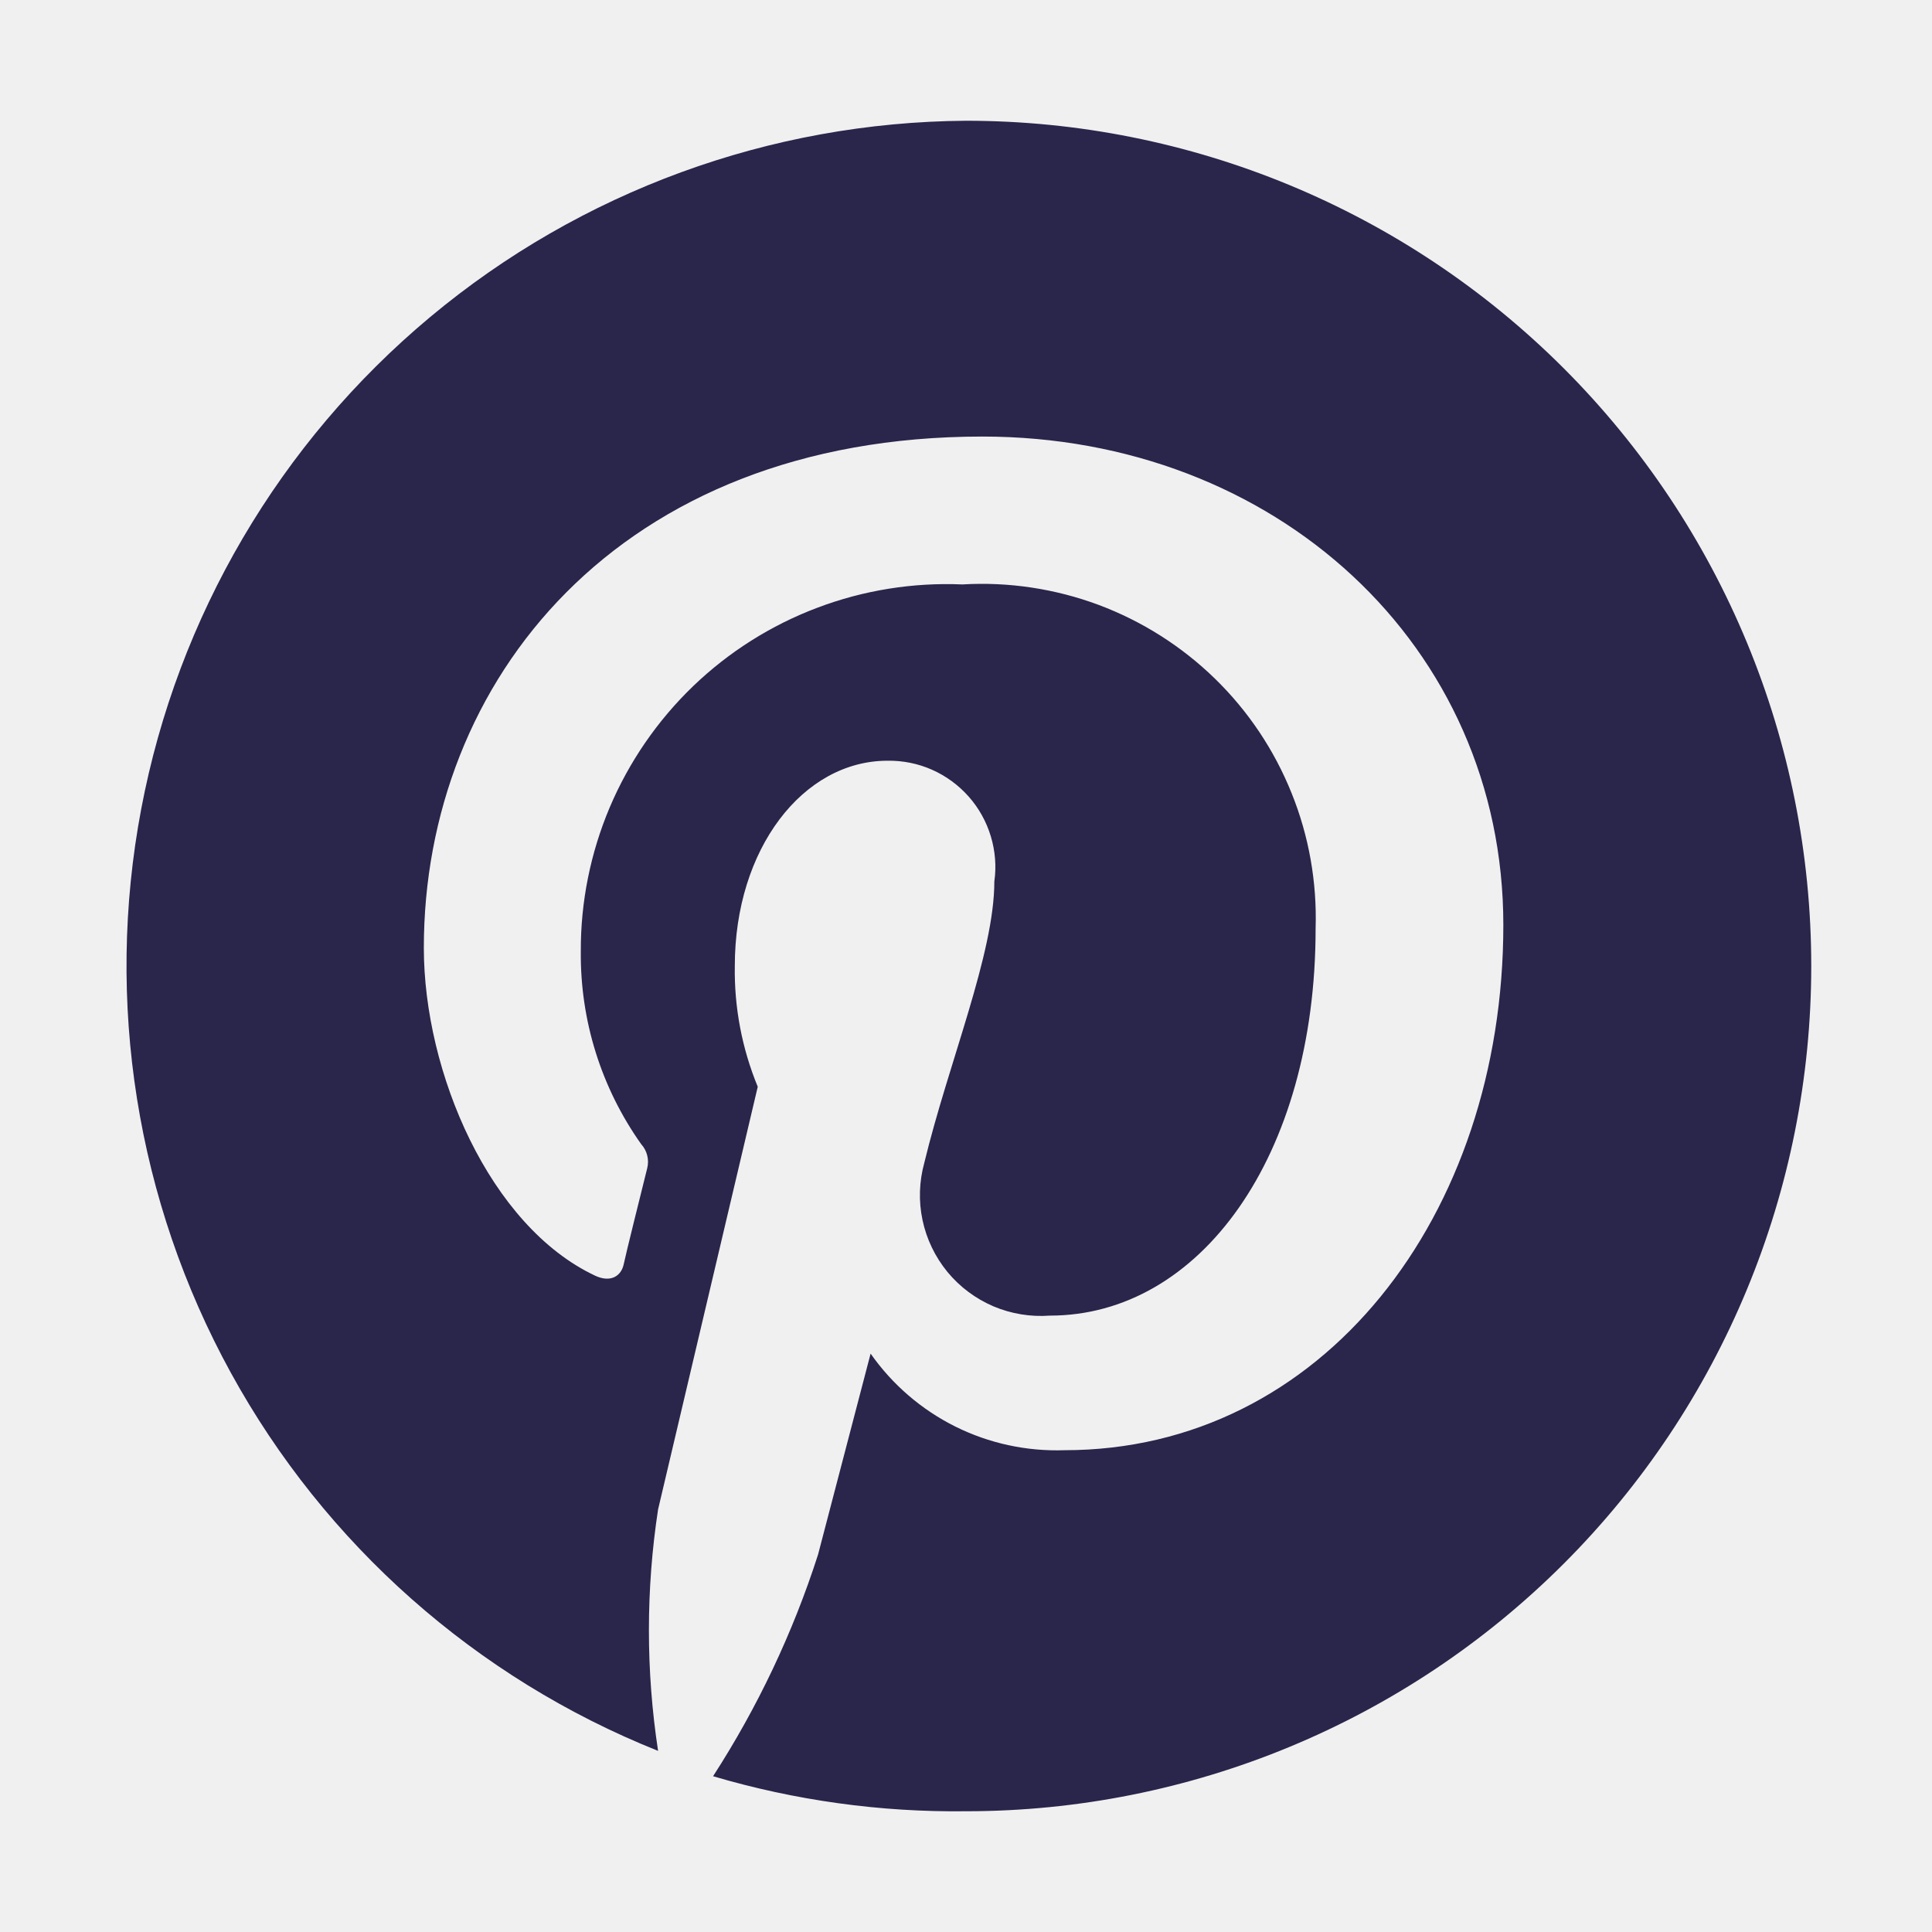
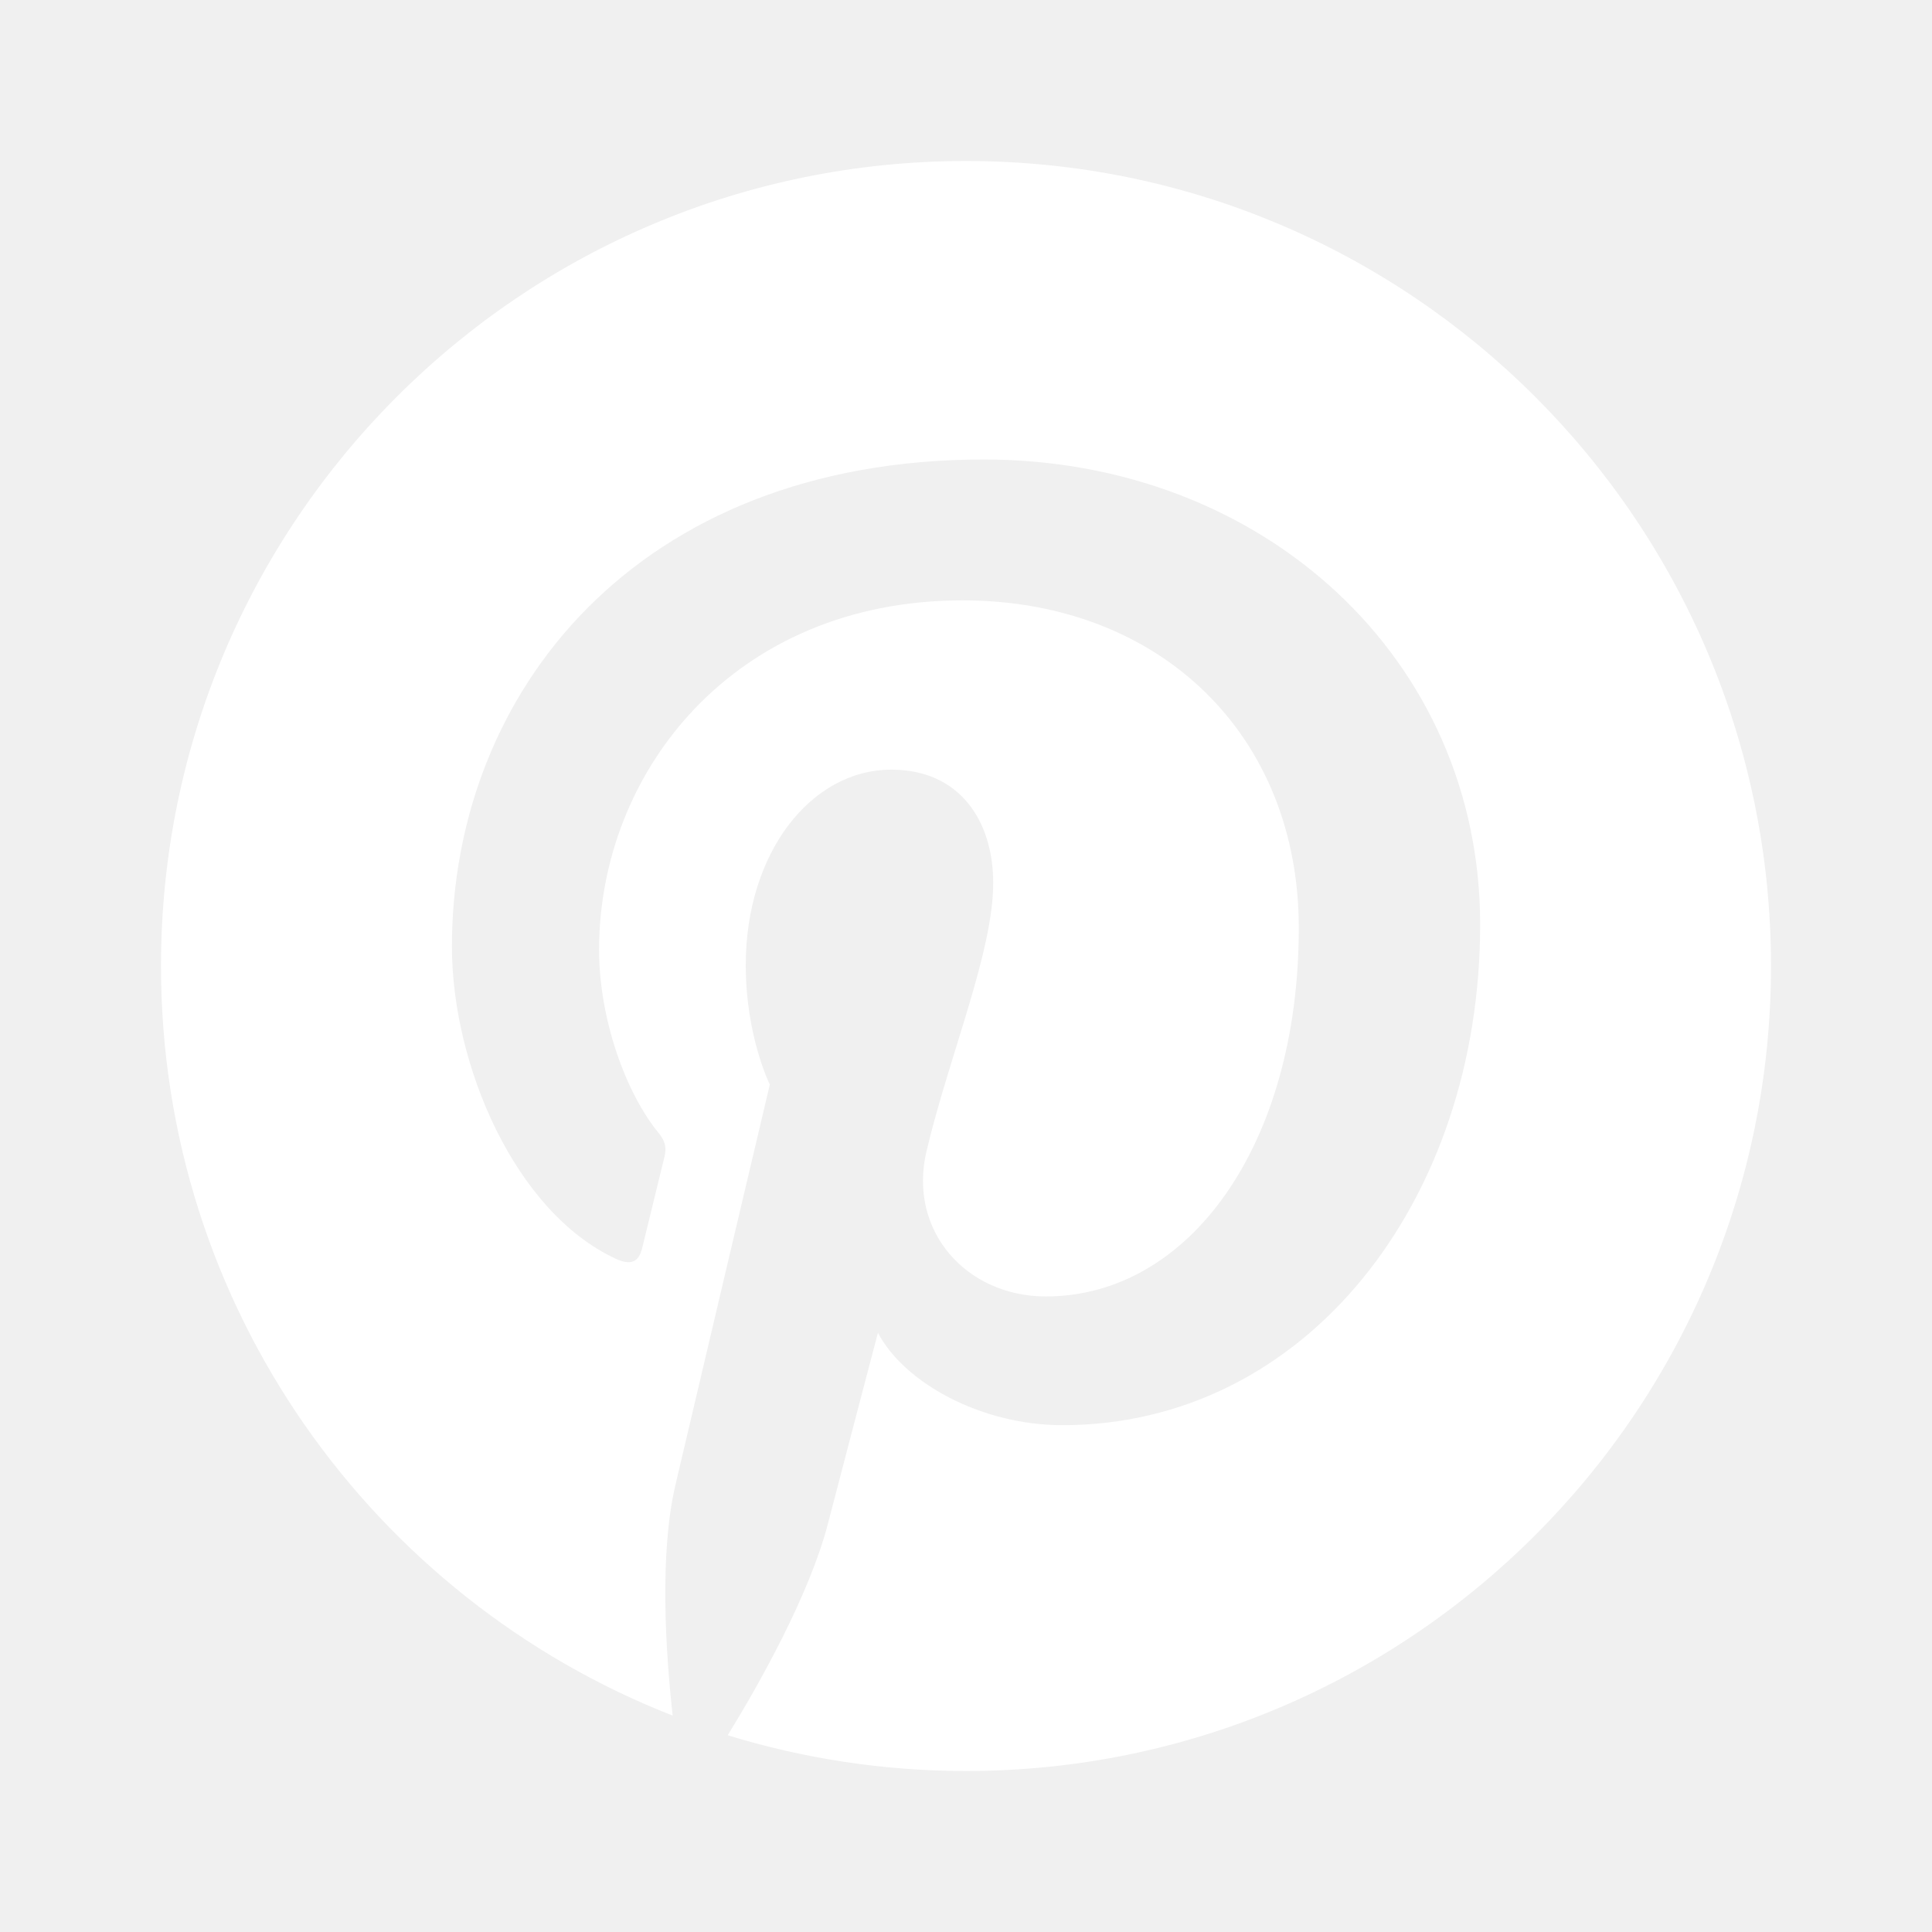
- <svg xmlns="http://www.w3.org/2000/svg" width="24" height="24" viewBox="0 0 24 24" fill="none">
-   <rect width="24" height="24" fill="white" style="mix-blend-mode:multiply" />
-   <path d="M12 1.5C9.566 1.517 7.213 2.378 5.344 3.938C3.475 5.498 2.206 7.659 1.754 10.051C1.302 12.443 1.696 14.918 2.867 17.052C4.038 19.186 5.915 20.847 8.175 21.75C8.023 20.756 8.023 19.744 8.175 18.75L9.413 13.5C9.217 13.024 9.12 12.514 9.128 12C9.128 10.545 9.975 9.45 11.025 9.45C11.215 9.447 11.404 9.485 11.578 9.562C11.752 9.639 11.907 9.753 12.033 9.895C12.159 10.037 12.253 10.206 12.308 10.388C12.363 10.57 12.379 10.761 12.352 10.95C12.352 11.85 11.783 13.2 11.482 14.445C11.418 14.677 11.41 14.921 11.46 15.157C11.51 15.393 11.616 15.613 11.769 15.8C11.922 15.986 12.118 16.132 12.339 16.227C12.561 16.321 12.802 16.361 13.043 16.343C14.902 16.343 16.343 14.37 16.343 11.535C16.361 10.959 16.26 10.385 16.044 9.851C15.829 9.316 15.505 8.832 15.092 8.43C14.679 8.028 14.187 7.716 13.647 7.514C13.107 7.313 12.53 7.226 11.955 7.26C11.341 7.234 10.727 7.332 10.152 7.55C9.577 7.767 9.052 8.099 8.609 8.525C8.166 8.952 7.814 9.464 7.574 10.03C7.335 10.596 7.212 11.205 7.215 11.82C7.207 12.677 7.469 13.514 7.965 14.213C8.001 14.253 8.027 14.301 8.04 14.353C8.053 14.405 8.053 14.46 8.04 14.512C7.958 14.842 7.778 15.562 7.748 15.705C7.718 15.848 7.59 15.938 7.395 15.848C6.083 15.232 5.265 13.32 5.265 11.775C5.265 8.467 7.673 5.423 12.203 5.423C15.84 5.423 18.675 8.018 18.675 11.49C18.675 15.105 16.425 18.015 13.223 18.015C12.753 18.031 12.287 17.93 11.867 17.721C11.446 17.511 11.085 17.2 10.815 16.815L10.162 19.312C9.85 20.283 9.411 21.209 8.858 22.065C9.877 22.366 10.937 22.513 12 22.5C14.785 22.5 17.456 21.394 19.425 19.425C21.394 17.456 22.5 14.785 22.5 12C22.5 9.215 21.394 6.545 19.425 4.575C17.456 2.606 14.785 1.5 12 1.5Z" fill="#2A254B" />
+ <svg xmlns="http://www.w3.org/2000/svg" viewBox="0,0,256,256" width="24px" height="24px" fill-rule="nonzero">
+   <g fill="#ffffff" fill-rule="nonzero" stroke="none" stroke-width="1" stroke-linecap="butt" stroke-linejoin="miter" stroke-miterlimit="10" stroke-dasharray="" stroke-dashoffset="0" font-family="none" font-weight="none" font-size="none" text-anchor="none" style="mix-blend-mode: normal">
+     <g transform="scale(10.66667,10.66667)">
+       <path d="M12,2c-5.523,0 -10,4.477 -10,10c0,4.237 2.636,7.855 6.356,9.312c-0.087,-0.791 -0.167,-2.005 0.035,-2.868c0.182,-0.78 1.172,-4.971 1.172,-4.971c0,0 -0.299,-0.599 -0.299,-1.484c0,-1.391 0.806,-2.428 1.809,-2.428c0.853,0 1.265,0.641 1.265,1.408c0,0.858 -0.546,2.141 -0.828,3.329c-0.236,0.996 0.499,1.807 1.481,1.807c1.777,0 3.143,-1.874 3.143,-4.579c0,-2.394 -1.72,-4.068 -4.177,-4.068c-2.845,0 -4.515,2.134 -4.515,4.34c0,0.859 0.331,1.781 0.744,2.282c0.082,0.099 0.093,0.186 0.069,0.287c-0.076,0.316 -0.244,0.995 -0.277,1.134c-0.043,0.183 -0.145,0.222 -0.334,0.133c-1.249,-0.582 -2.03,-2.408 -2.03,-3.874c0,-3.154 2.292,-6.052 6.608,-6.052c3.469,0 6.165,2.472 6.165,5.776c0,3.447 -2.173,6.22 -5.189,6.22c-1.013,0 -1.966,-0.527 -2.292,-1.148c0,0 -0.502,1.909 -0.623,2.378c-0.226,0.868 -0.835,1.958 -1.243,2.622c0.935,0.287 1.929,0.444 2.96,0.444c5.522,0 10,-4.478 10,-10c0,-5.522 -4.477,-10 -10,-10z" />
+     </g>
+   </g>
</svg>
